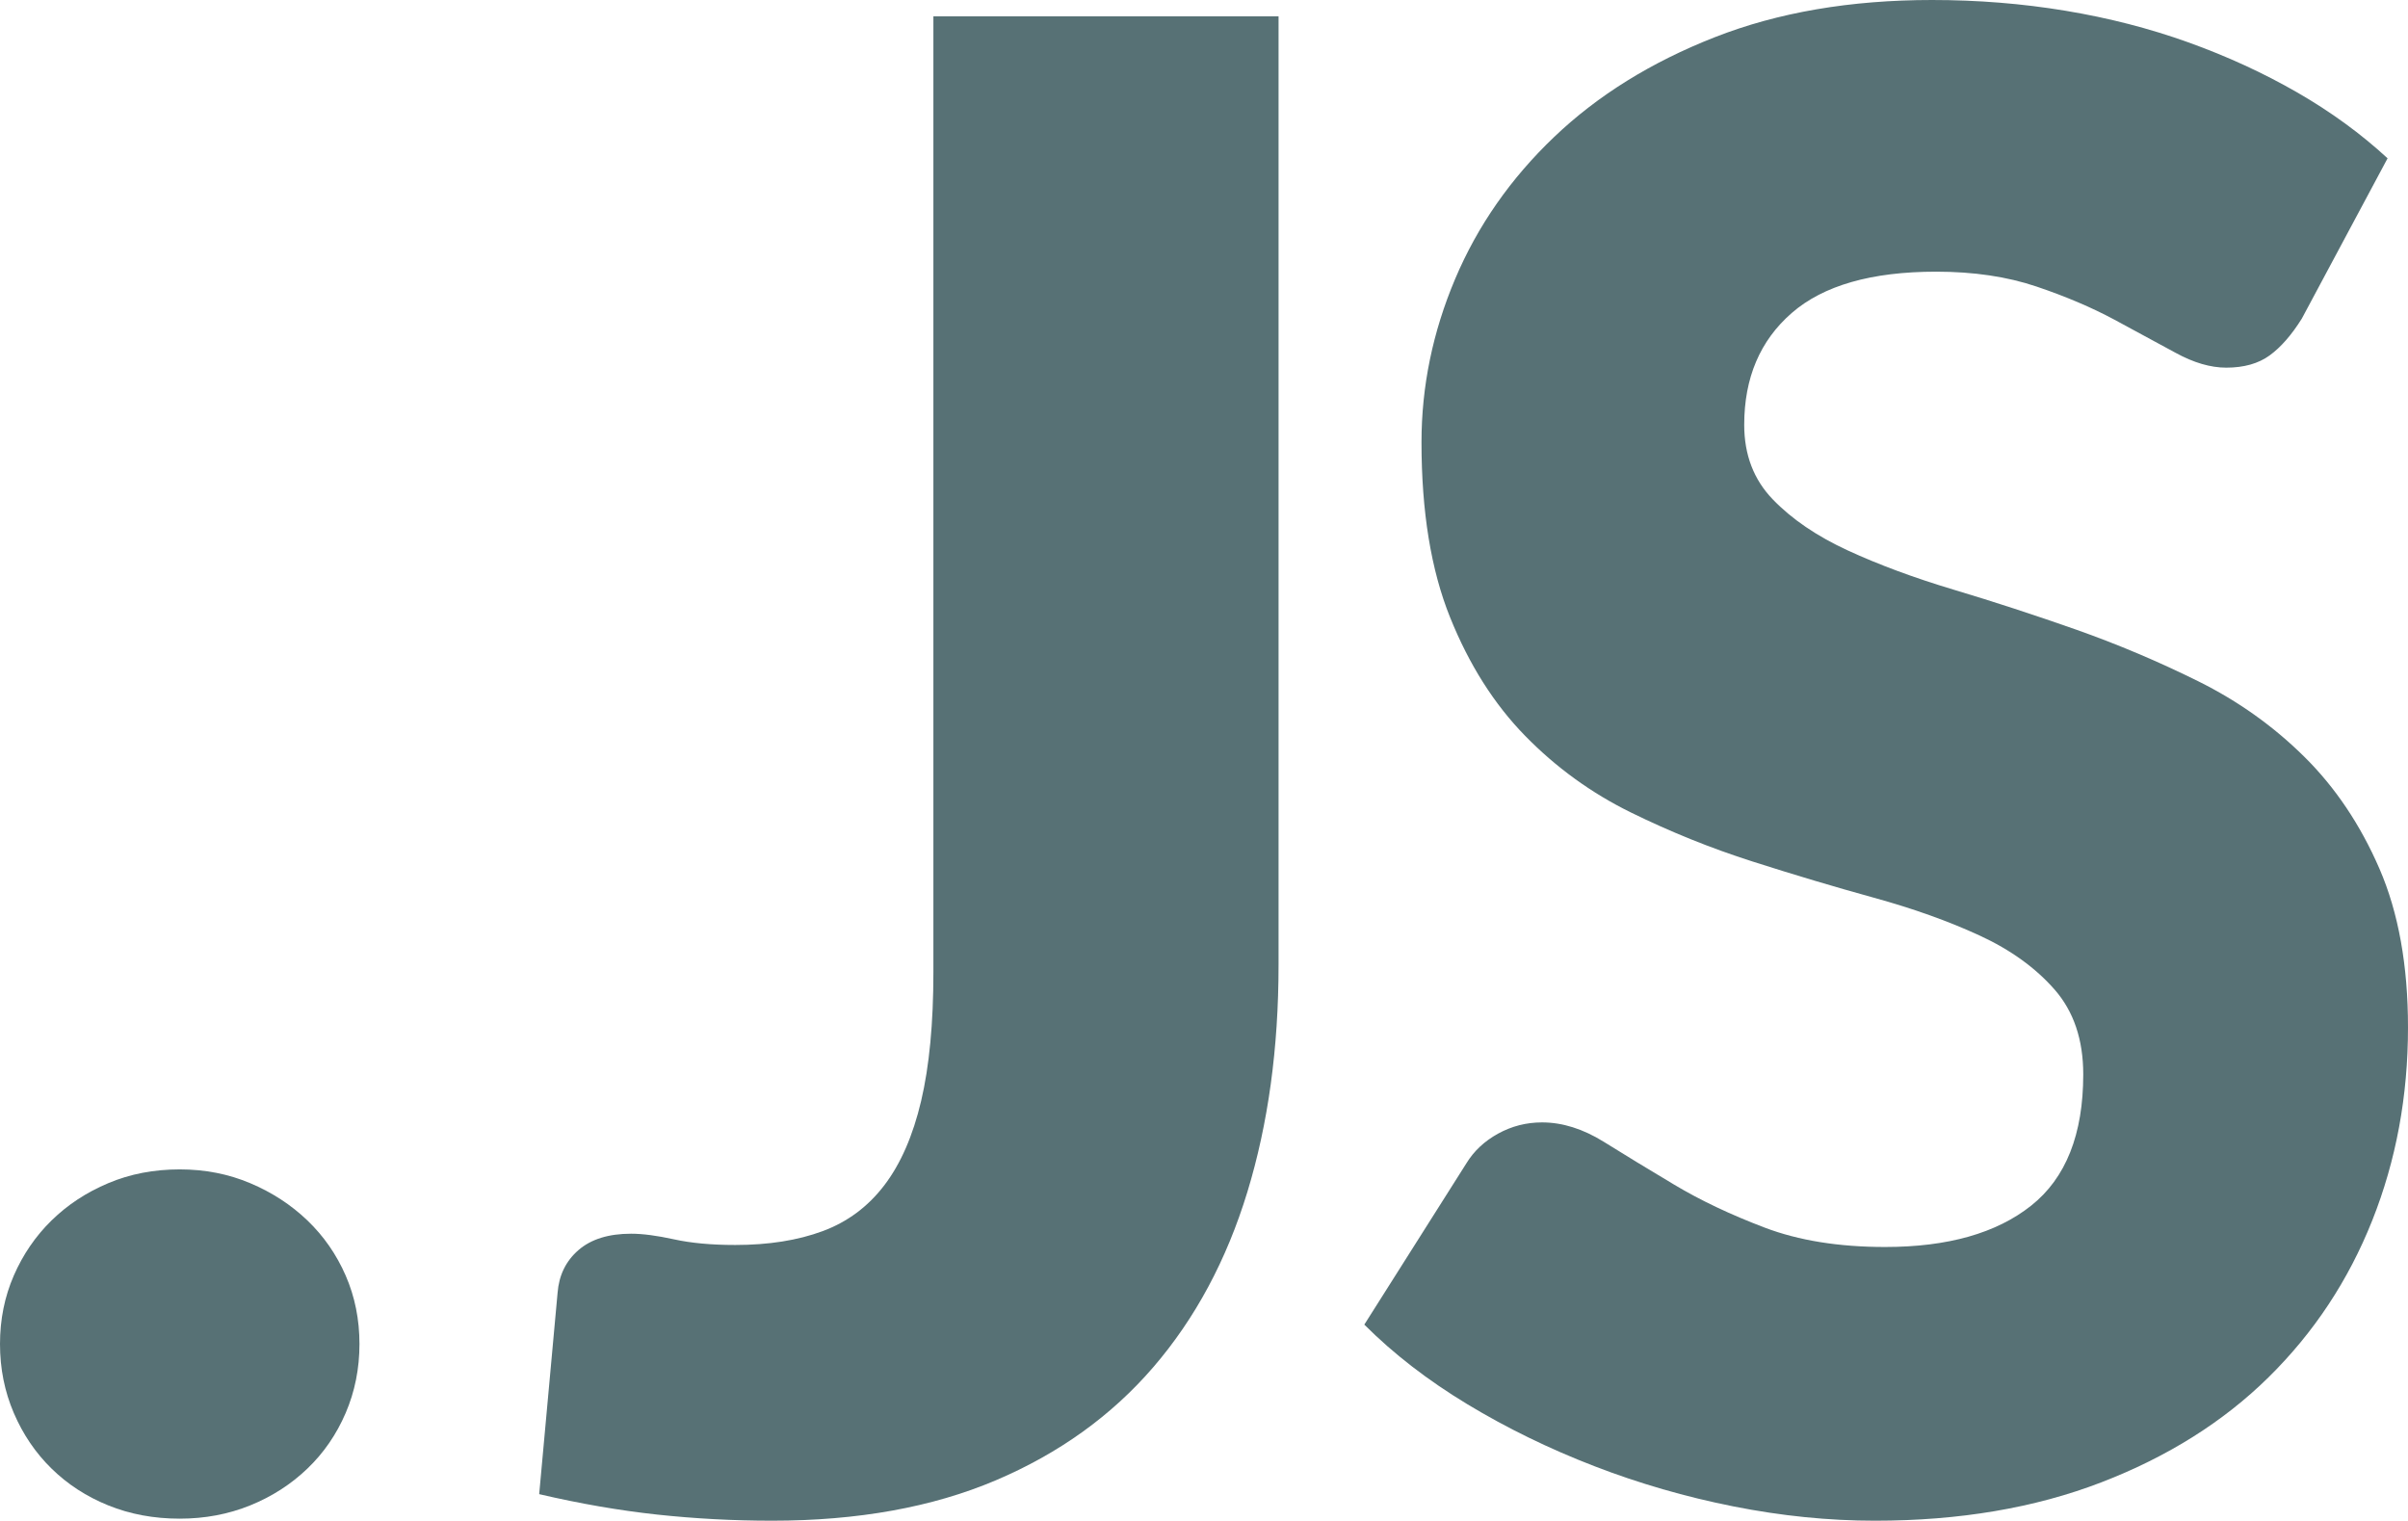
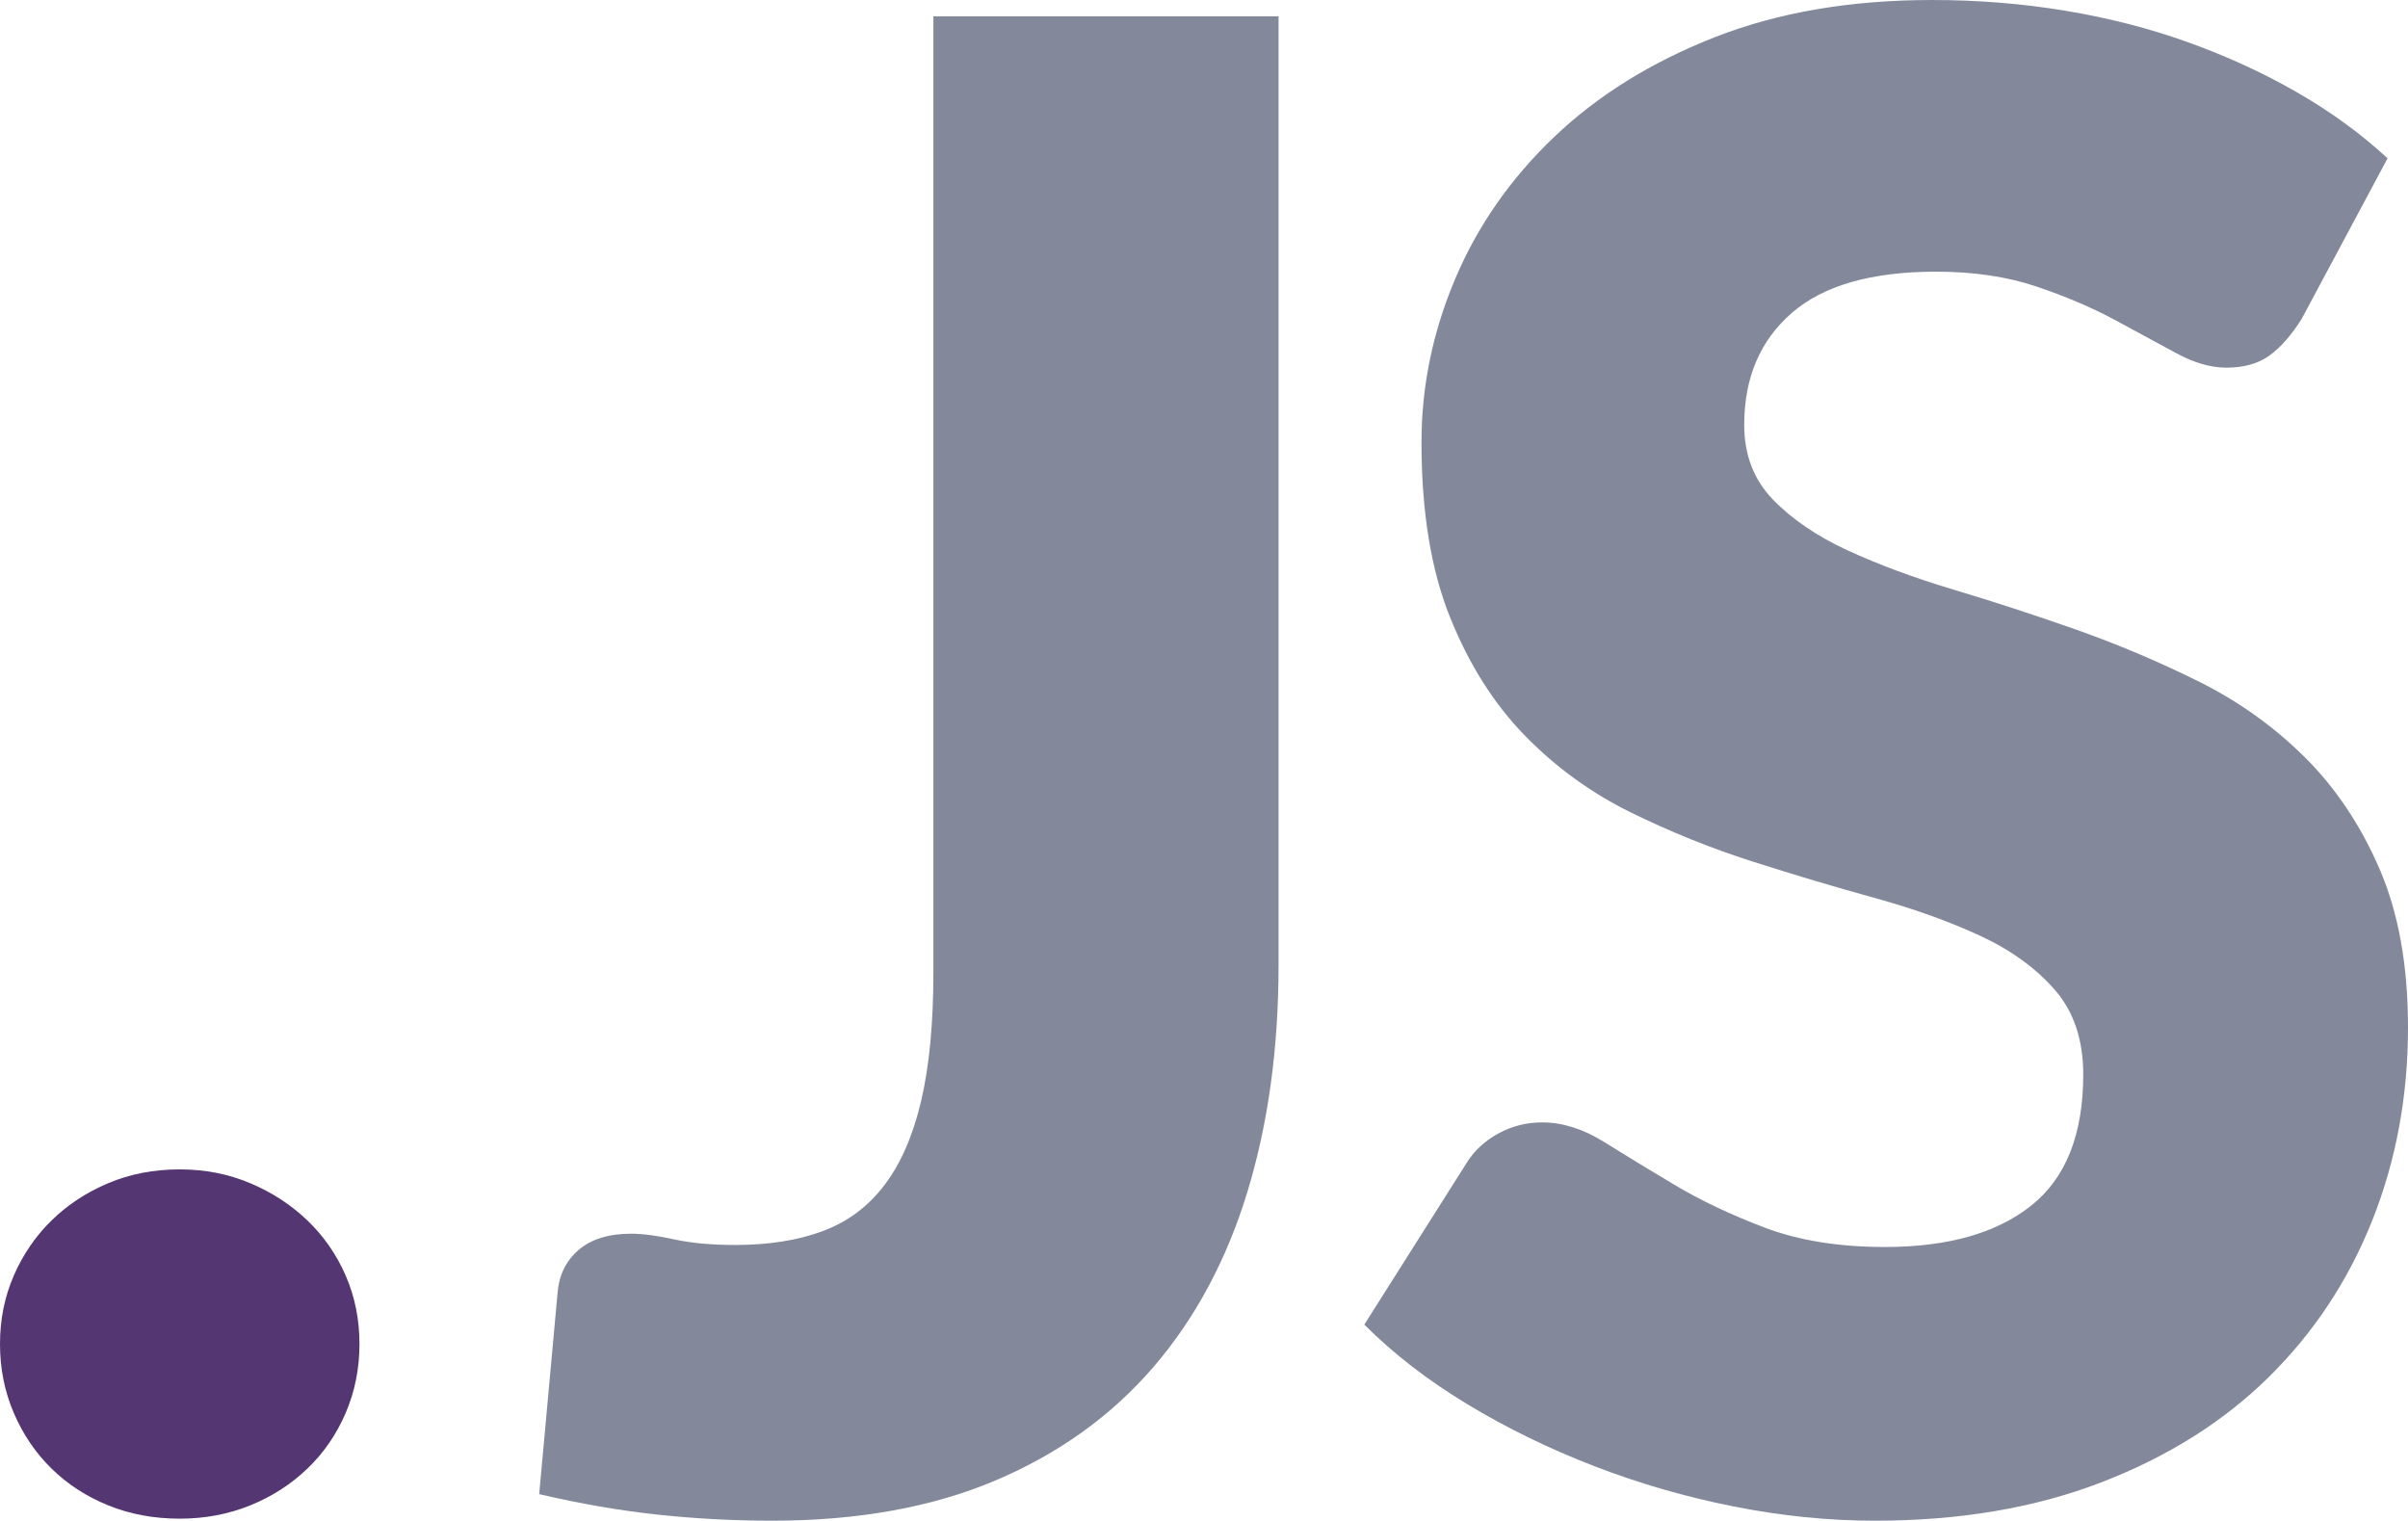
<svg xmlns="http://www.w3.org/2000/svg" viewBox="0 0 259.749 164.026" role="img" focusable="false">
-   <path class="js__dot" fill="#577175" d="M0,144.967c0-2.644,0.496-5.103,1.487-7.38c0.992-2.276,2.349-4.26,4.076-5.95   c1.725-1.688,3.763-3.028,6.114-4.018c2.35-0.993,4.92-1.487,7.711-1.487c2.717,0,5.25,0.494,7.601,1.487   c2.349,0.99,4.407,2.331,6.169,4.018c1.762,1.691,3.139,3.674,4.131,5.95c0.991,2.276,1.487,4.736,1.487,7.38   s-0.496,5.123-1.487,7.437c-0.992,2.313-2.369,4.314-4.131,6.002c-1.762,1.691-3.82,3.014-6.169,3.967   c-2.351,0.953-4.885,1.432-7.601,1.432c-2.791,0-5.361-0.479-7.711-1.432c-2.351-0.953-4.389-2.276-6.114-3.967   c-1.726-1.688-3.084-3.688-4.076-6.002C0.496,150.091,0,147.611,0,144.967z" />
-   <path class="js__letter" fill="#577175" d="M137.916,104.1c0,8.961-1.121,17.113-3.36,24.455c-2.242,7.345-5.619,13.643-10.135,18.892   c-4.516,5.25-10.19,9.326-17.019,12.227c-6.83,2.899-14.871,4.351-24.124,4.351c-4.186,0-8.317-0.221-12.393-0.66   c-4.076-0.442-8.317-1.174-12.723-2.204l1.983-21.702c0.146-1.909,0.899-3.45,2.259-4.627c1.358-1.174,3.249-1.762,5.673-1.762   c1.248,0,2.79,0.204,4.626,0.606c1.835,0.405,4.038,0.609,6.61,0.609c3.597,0,6.737-0.497,9.419-1.49   c2.679-0.99,4.902-2.644,6.664-4.957c1.762-2.313,3.085-5.342,3.966-9.087c0.881-3.746,1.322-8.373,1.322-13.881V1.762h37.233   V104.1z" />
-   <path class="js__letter" fill="#577175" d="M248.293,34.369c-1.102,1.762-2.259,3.086-3.47,3.967c-1.212,0.881-2.773,1.32-4.682,1.32   c-1.69,0-3.507-0.531-5.453-1.596c-1.946-1.065-4.15-2.259-6.609-3.579c-2.461-1.323-5.271-2.517-8.427-3.582   c-3.159-1.062-6.757-1.596-10.796-1.596c-6.978,0-12.172,1.487-15.587,4.46c-3.415,2.974-5.122,6.995-5.122,12.064   c0,3.232,1.028,5.91,3.084,8.04c2.055,2.133,4.754,3.967,8.096,5.508c3.341,1.541,7.161,2.956,11.457,4.242   c4.296,1.286,8.683,2.718,13.164,4.294c4.478,1.582,8.868,3.436,13.164,5.566c4.296,2.13,8.114,4.845,11.456,8.152   c3.341,3.304,6.04,7.325,8.097,12.061c2.055,4.736,3.084,10.448,3.084,17.13c0,7.417-1.286,14.357-3.856,20.818   c-2.572,6.464-6.298,12.101-11.181,16.912c-4.885,4.811-10.906,8.591-18.066,11.346c-7.161,2.753-15.295,4.13-24.4,4.13   c-4.994,0-10.079-0.514-15.256-1.541c-5.177-1.028-10.19-2.48-15.037-4.351c-4.847-1.874-9.402-4.093-13.66-6.665   c-4.26-2.572-7.969-5.436-11.126-8.594l11.016-17.405c0.807-1.32,1.945-2.385,3.415-3.195c1.468-0.807,3.046-1.211,4.737-1.211   c2.203,0,4.423,0.7,6.664,2.092c2.24,1.398,4.773,2.939,7.601,4.627c2.826,1.691,6.076,3.232,9.749,4.627   c3.671,1.395,8.004,2.092,12.999,2.092c6.755,0,12.007-1.487,15.752-4.46c3.746-2.974,5.618-7.692,5.618-14.156   c0-3.746-1.029-6.791-3.084-9.142c-2.057-2.351-4.755-4.297-8.096-5.838c-3.342-1.541-7.143-2.902-11.402-4.076   c-4.26-1.174-8.63-2.48-13.109-3.912c-4.481-1.432-8.851-3.195-13.109-5.287c-4.26-2.092-8.06-4.845-11.401-8.261   c-3.342-3.416-6.042-7.672-8.097-12.779c-2.057-5.103-3.084-11.401-3.084-18.892c0-6.022,1.212-11.897,3.635-17.626   c2.423-5.726,5.985-10.83,10.685-15.31c4.699-4.481,10.465-8.06,17.295-10.741C191.782,1.34,199.603,0,208.415,0   c4.92,0,9.712,0.385,14.376,1.157c4.663,0.772,9.088,1.912,13.274,3.416c4.186,1.504,8.097,3.304,11.732,5.396   s6.884,4.463,9.749,7.107L248.293,34.369z" />
+   <path class="js__dot" fill="#543673" d="M0,144.967c0-2.644,0.496-5.103,1.487-7.38c0.992-2.276,2.349-4.26,4.076-5.95   c1.725-1.688,3.763-3.028,6.114-4.018c2.35-0.993,4.92-1.487,7.711-1.487c2.717,0,5.25,0.494,7.601,1.487   c2.349,0.99,4.407,2.331,6.169,4.018c1.762,1.691,3.139,3.674,4.131,5.95c0.991,2.276,1.487,4.736,1.487,7.38   s-0.496,5.123-1.487,7.437c-0.992,2.313-2.369,4.314-4.131,6.002c-1.762,1.691-3.82,3.014-6.169,3.967   c-2.351,0.953-4.885,1.432-7.601,1.432c-2.791,0-5.361-0.479-7.711-1.432c-2.351-0.953-4.389-2.276-6.114-3.967   c-1.726-1.688-3.084-3.688-4.076-6.002C0.496,150.091,0,147.611,0,144.967z" />
+   <path class="js__letter" fill="#83889b" d="M137.916,104.1c0,8.961-1.121,17.113-3.36,24.455c-2.242,7.345-5.619,13.643-10.135,18.892   c-4.516,5.25-10.19,9.326-17.019,12.227c-6.83,2.899-14.871,4.351-24.124,4.351c-4.186,0-8.317-0.221-12.393-0.66   c-4.076-0.442-8.317-1.174-12.723-2.204l1.983-21.702c0.146-1.909,0.899-3.45,2.259-4.627c1.358-1.174,3.249-1.762,5.673-1.762   c1.248,0,2.79,0.204,4.626,0.606c1.835,0.405,4.038,0.609,6.61,0.609c3.597,0,6.737-0.497,9.419-1.49   c2.679-0.99,4.902-2.644,6.664-4.957c1.762-2.313,3.085-5.342,3.966-9.087c0.881-3.746,1.322-8.373,1.322-13.881V1.762h37.233   V104.1z" />
+   <path class="js__letter" fill="#83889b" d="M248.293,34.369c-1.102,1.762-2.259,3.086-3.47,3.967c-1.212,0.881-2.773,1.32-4.682,1.32   c-1.69,0-3.507-0.531-5.453-1.596c-1.946-1.065-4.15-2.259-6.609-3.579c-2.461-1.323-5.271-2.517-8.427-3.582   c-3.159-1.062-6.757-1.596-10.796-1.596c-6.978,0-12.172,1.487-15.587,4.46c-3.415,2.974-5.122,6.995-5.122,12.064   c0,3.232,1.028,5.91,3.084,8.04c2.055,2.133,4.754,3.967,8.096,5.508c3.341,1.541,7.161,2.956,11.457,4.242   c4.296,1.286,8.683,2.718,13.164,4.294c4.478,1.582,8.868,3.436,13.164,5.566c4.296,2.13,8.114,4.845,11.456,8.152   c3.341,3.304,6.04,7.325,8.097,12.061c2.055,4.736,3.084,10.448,3.084,17.13c0,7.417-1.286,14.357-3.856,20.818   c-2.572,6.464-6.298,12.101-11.181,16.912c-4.885,4.811-10.906,8.591-18.066,11.346c-7.161,2.753-15.295,4.13-24.4,4.13   c-4.994,0-10.079-0.514-15.256-1.541c-5.177-1.028-10.19-2.48-15.037-4.351c-4.847-1.874-9.402-4.093-13.66-6.665   c-4.26-2.572-7.969-5.436-11.126-8.594l11.016-17.405c0.807-1.32,1.945-2.385,3.415-3.195c1.468-0.807,3.046-1.211,4.737-1.211   c2.203,0,4.423,0.7,6.664,2.092c2.24,1.398,4.773,2.939,7.601,4.627c2.826,1.691,6.076,3.232,9.749,4.627   c3.671,1.395,8.004,2.092,12.999,2.092c6.755,0,12.007-1.487,15.752-4.46c3.746-2.974,5.618-7.692,5.618-14.156   c0-3.746-1.029-6.791-3.084-9.142c-2.057-2.351-4.755-4.297-8.096-5.838c-3.342-1.541-7.143-2.902-11.402-4.076   c-4.26-1.174-8.63-2.48-13.109-3.912c-4.481-1.432-8.851-3.195-13.109-5.287c-4.26-2.092-8.06-4.845-11.401-8.261   c-3.342-3.416-6.042-7.672-8.097-12.779c-2.057-5.103-3.084-11.401-3.084-18.892c0-6.022,1.212-11.897,3.635-17.626   c2.423-5.726,5.985-10.83,10.685-15.31c4.699-4.481,10.465-8.06,17.295-10.741C191.782,1.34,199.603,0,208.415,0   c4.92,0,9.712,0.385,14.376,1.157c4.663,0.772,9.088,1.912,13.274,3.416c4.186,1.504,8.097,3.304,11.732,5.396   s6.884,4.463,9.749,7.107L248.293,34.369z" />
</svg>
